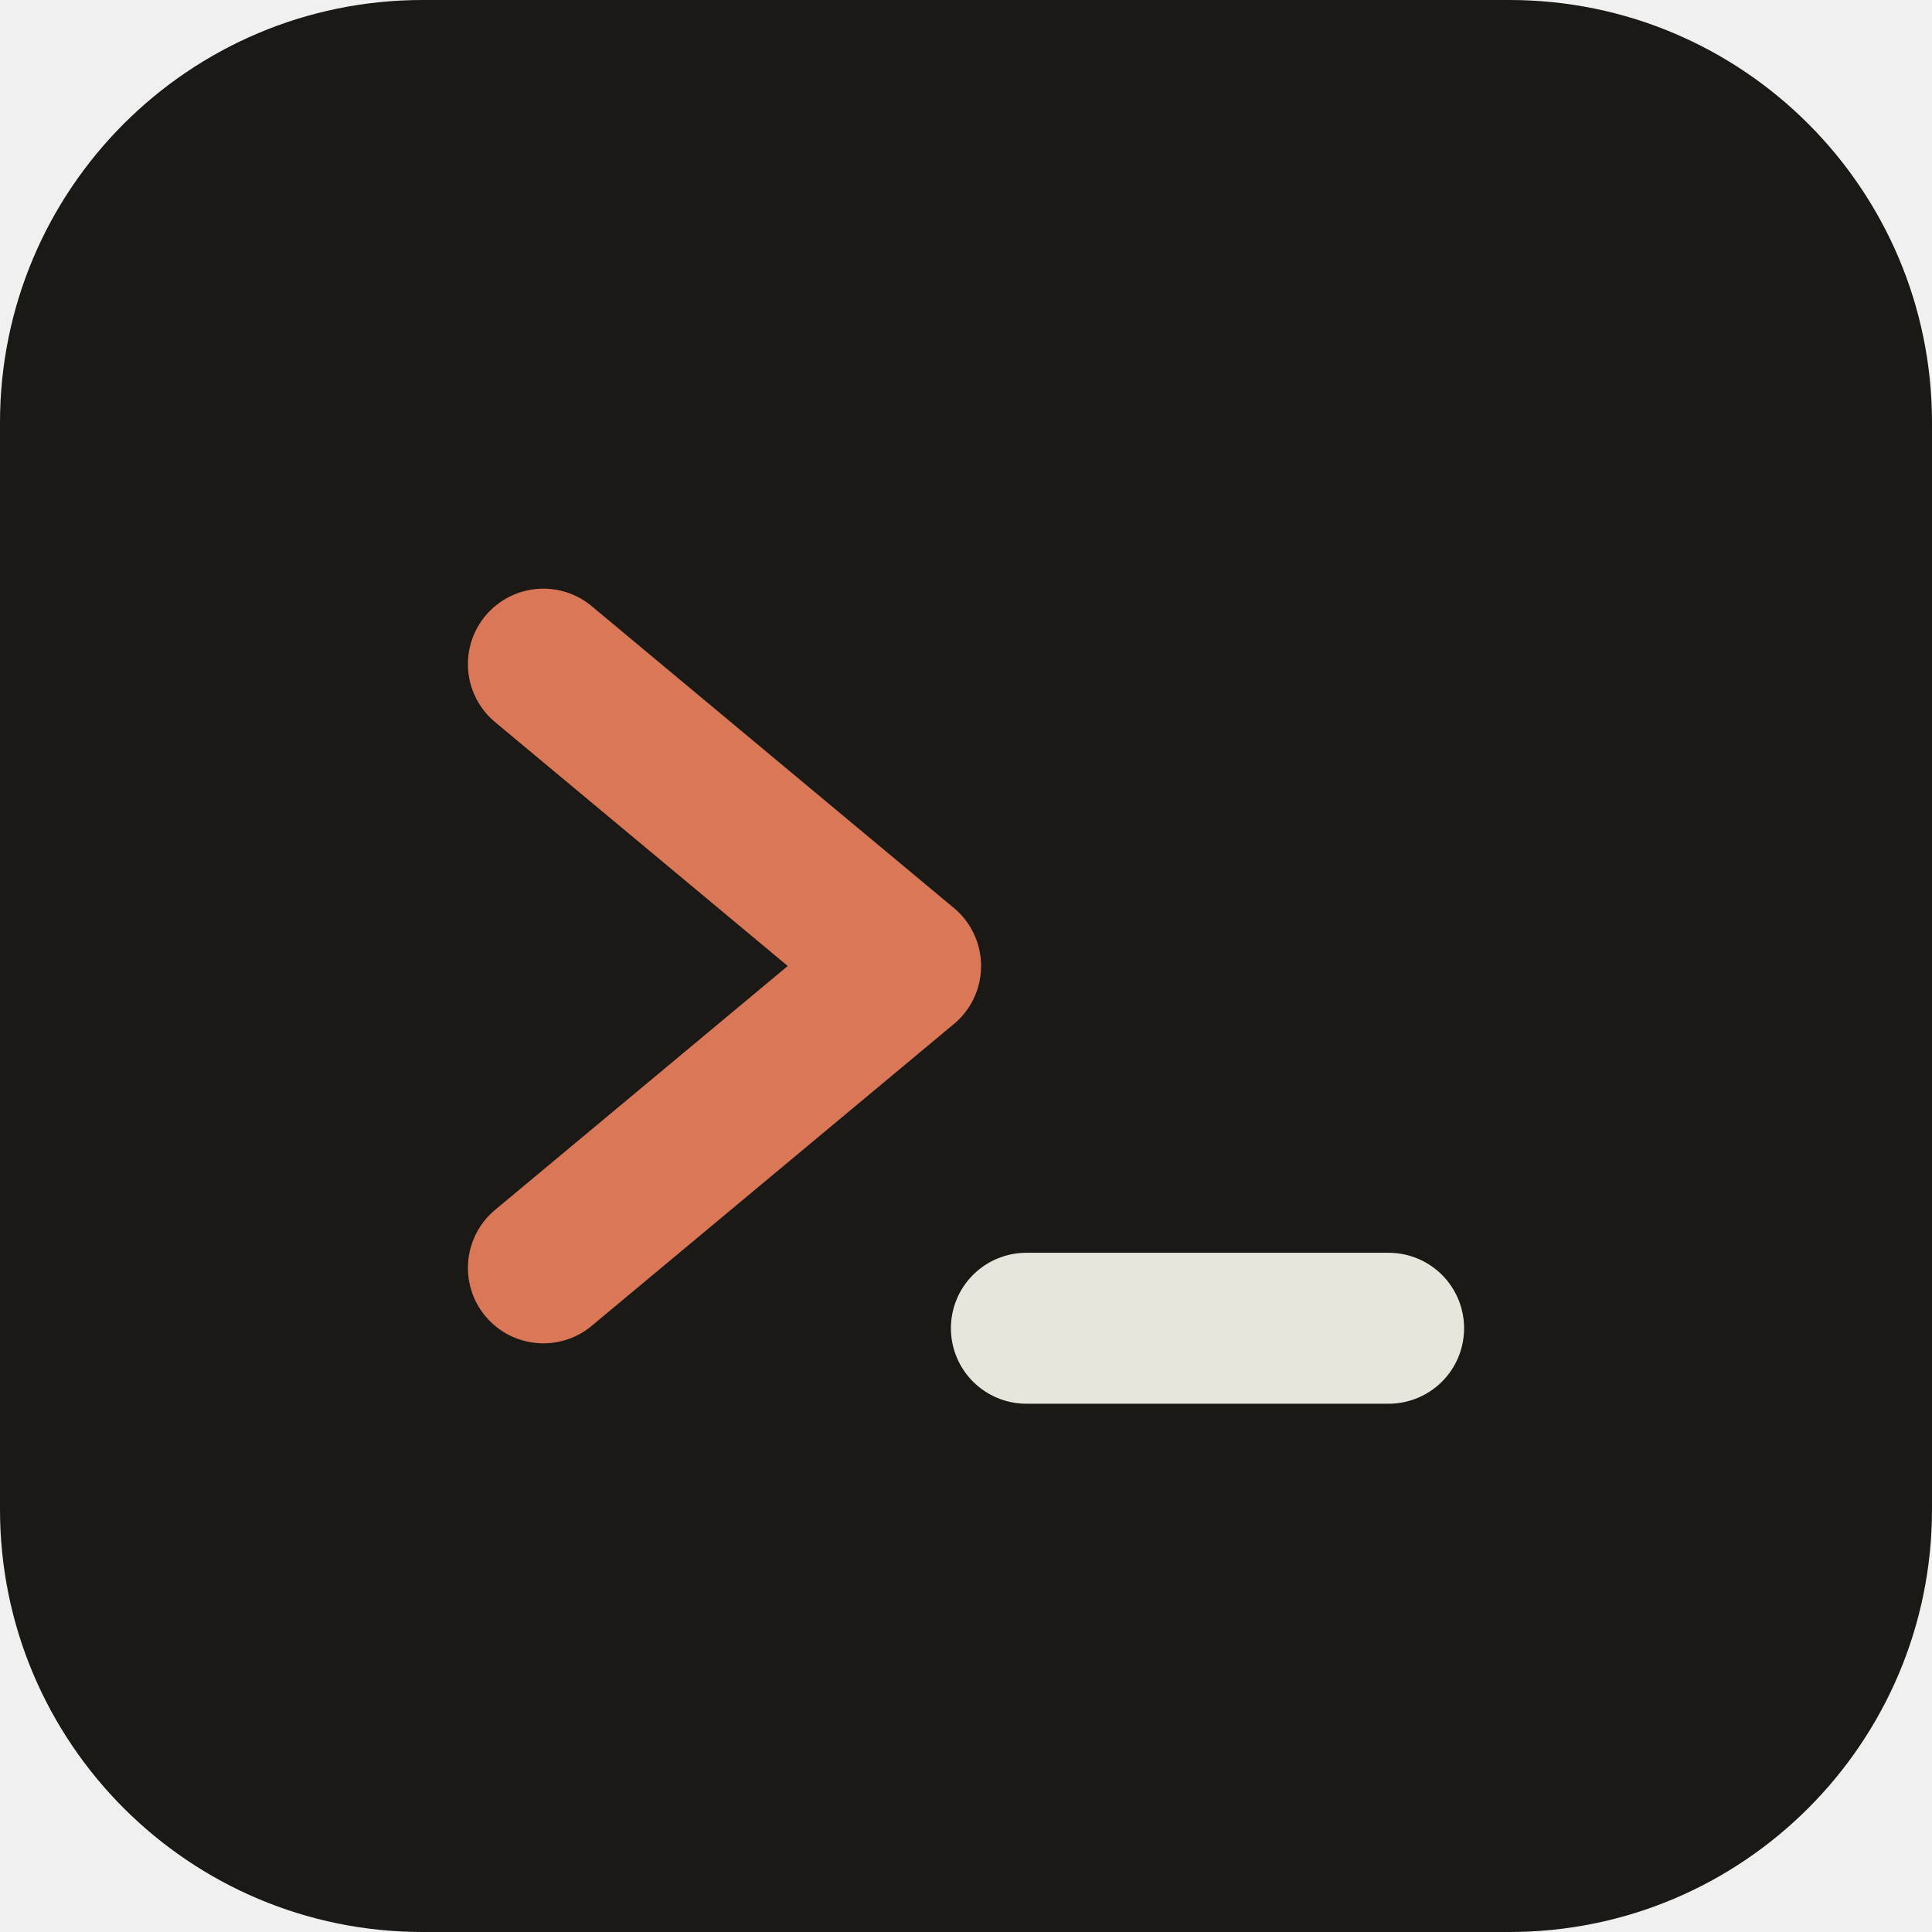
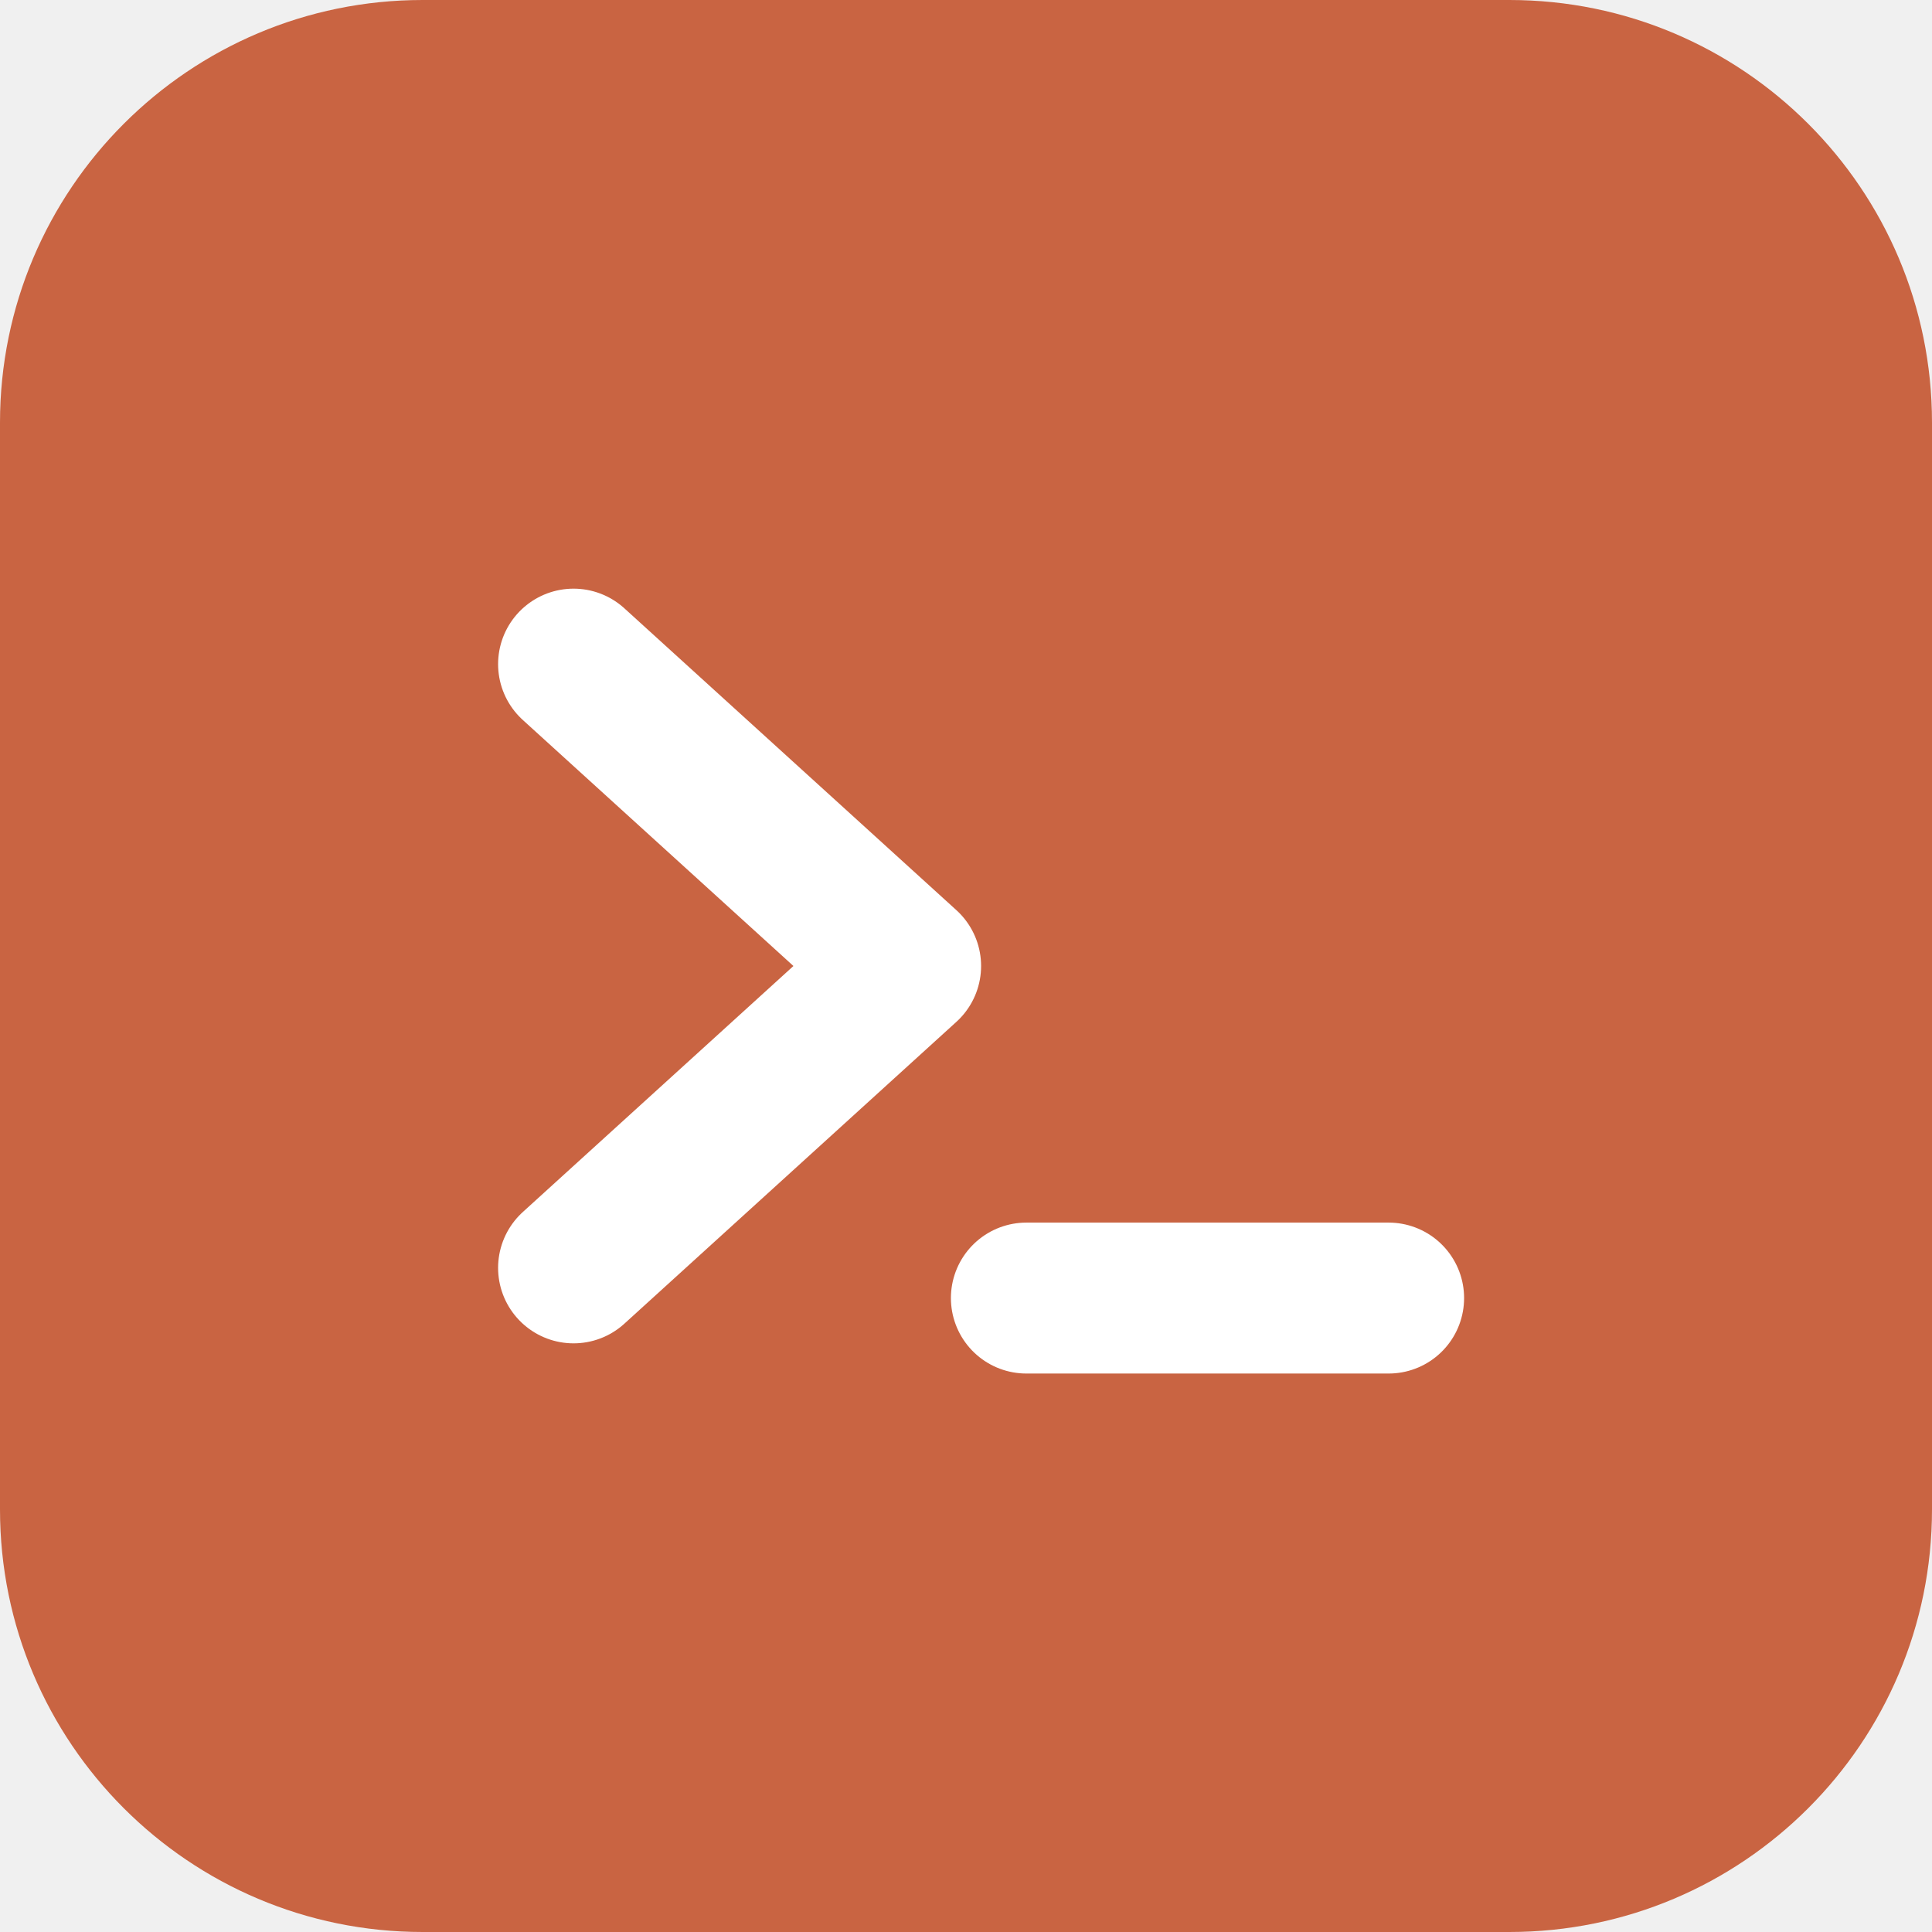
<svg xmlns="http://www.w3.org/2000/svg" viewBox="0 0 64 64">
-   <rect width="64" height="64" rx="14" fill="#1a1915" />
-   <path d="M18 22l12 10-12 10" fill="none" stroke="#d97757" stroke-width="5" stroke-linecap="round" stroke-linejoin="round" />
-   <path d="M34 44h12" stroke="#e8e6dc" stroke-width="5" stroke-linecap="round" />
+   <rect width="64" height="64" rx="14" fill="#c96442" />
+   <path d="M19 22l11 10-11 10" fill="none" stroke="#fff" stroke-width="5" stroke-linecap="round" stroke-linejoin="round" />
+   <path d="M34 43h12" stroke="#fff" stroke-width="5" stroke-linecap="round" />
</svg>
